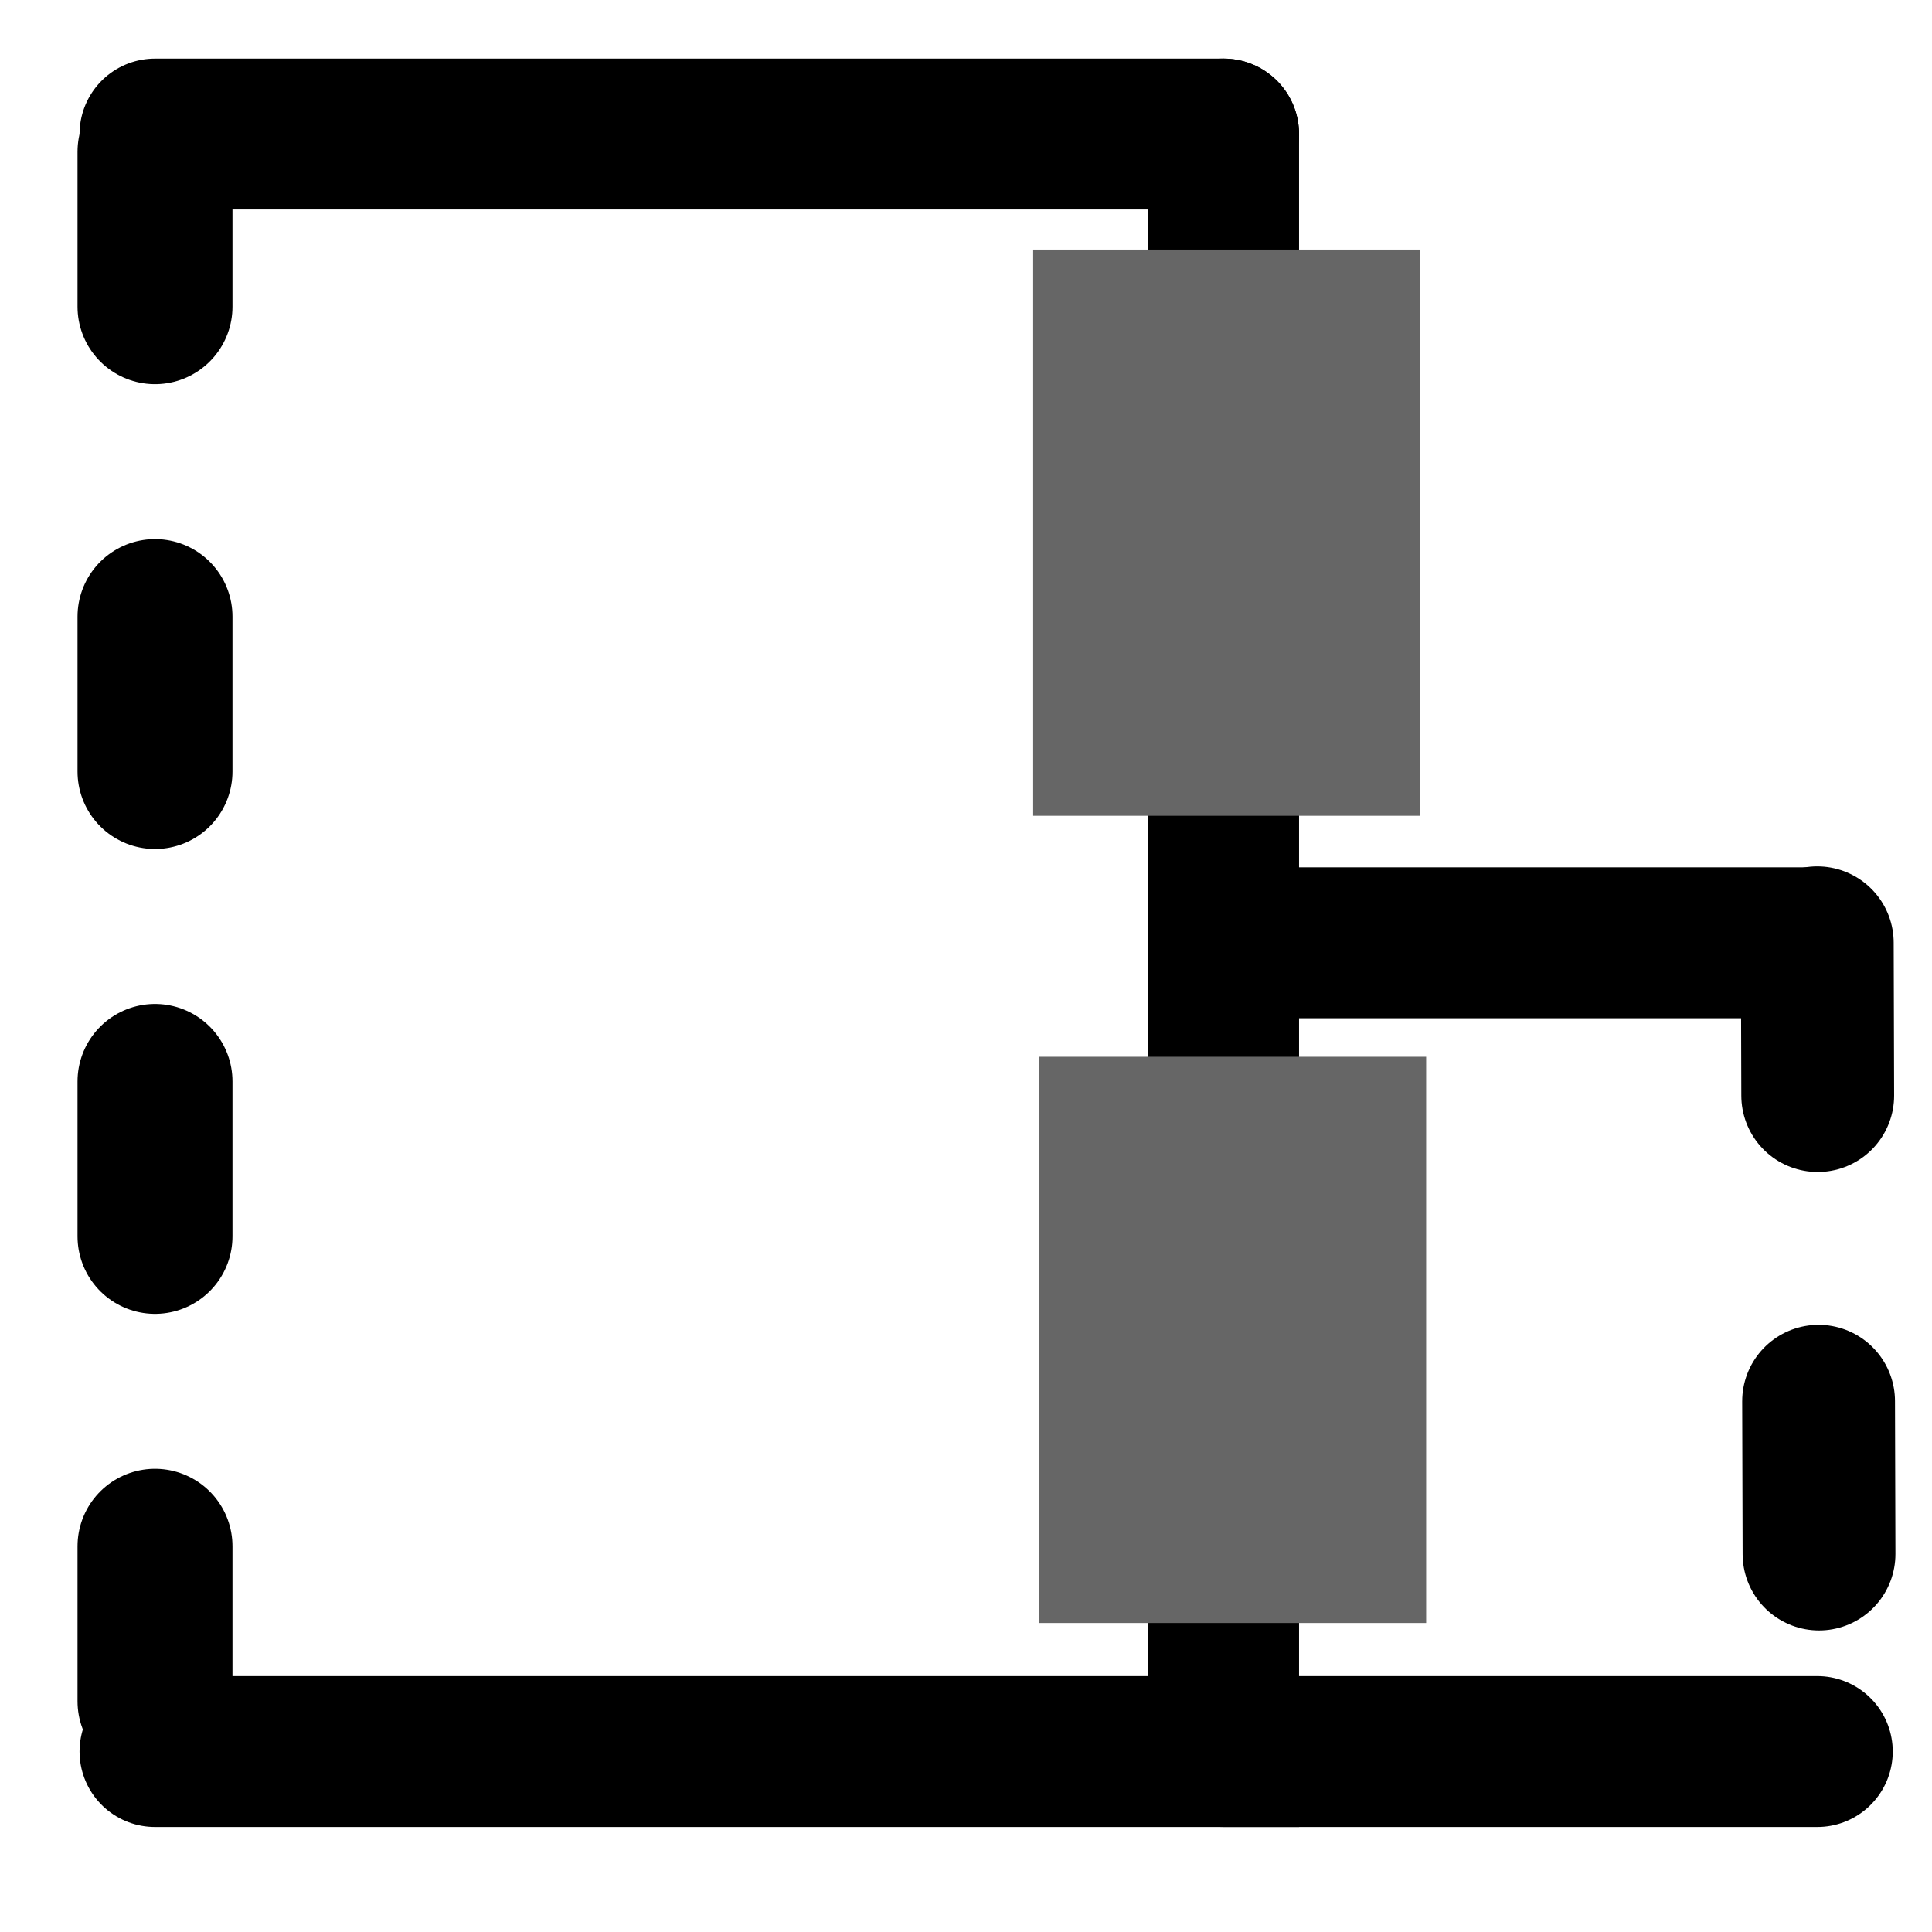
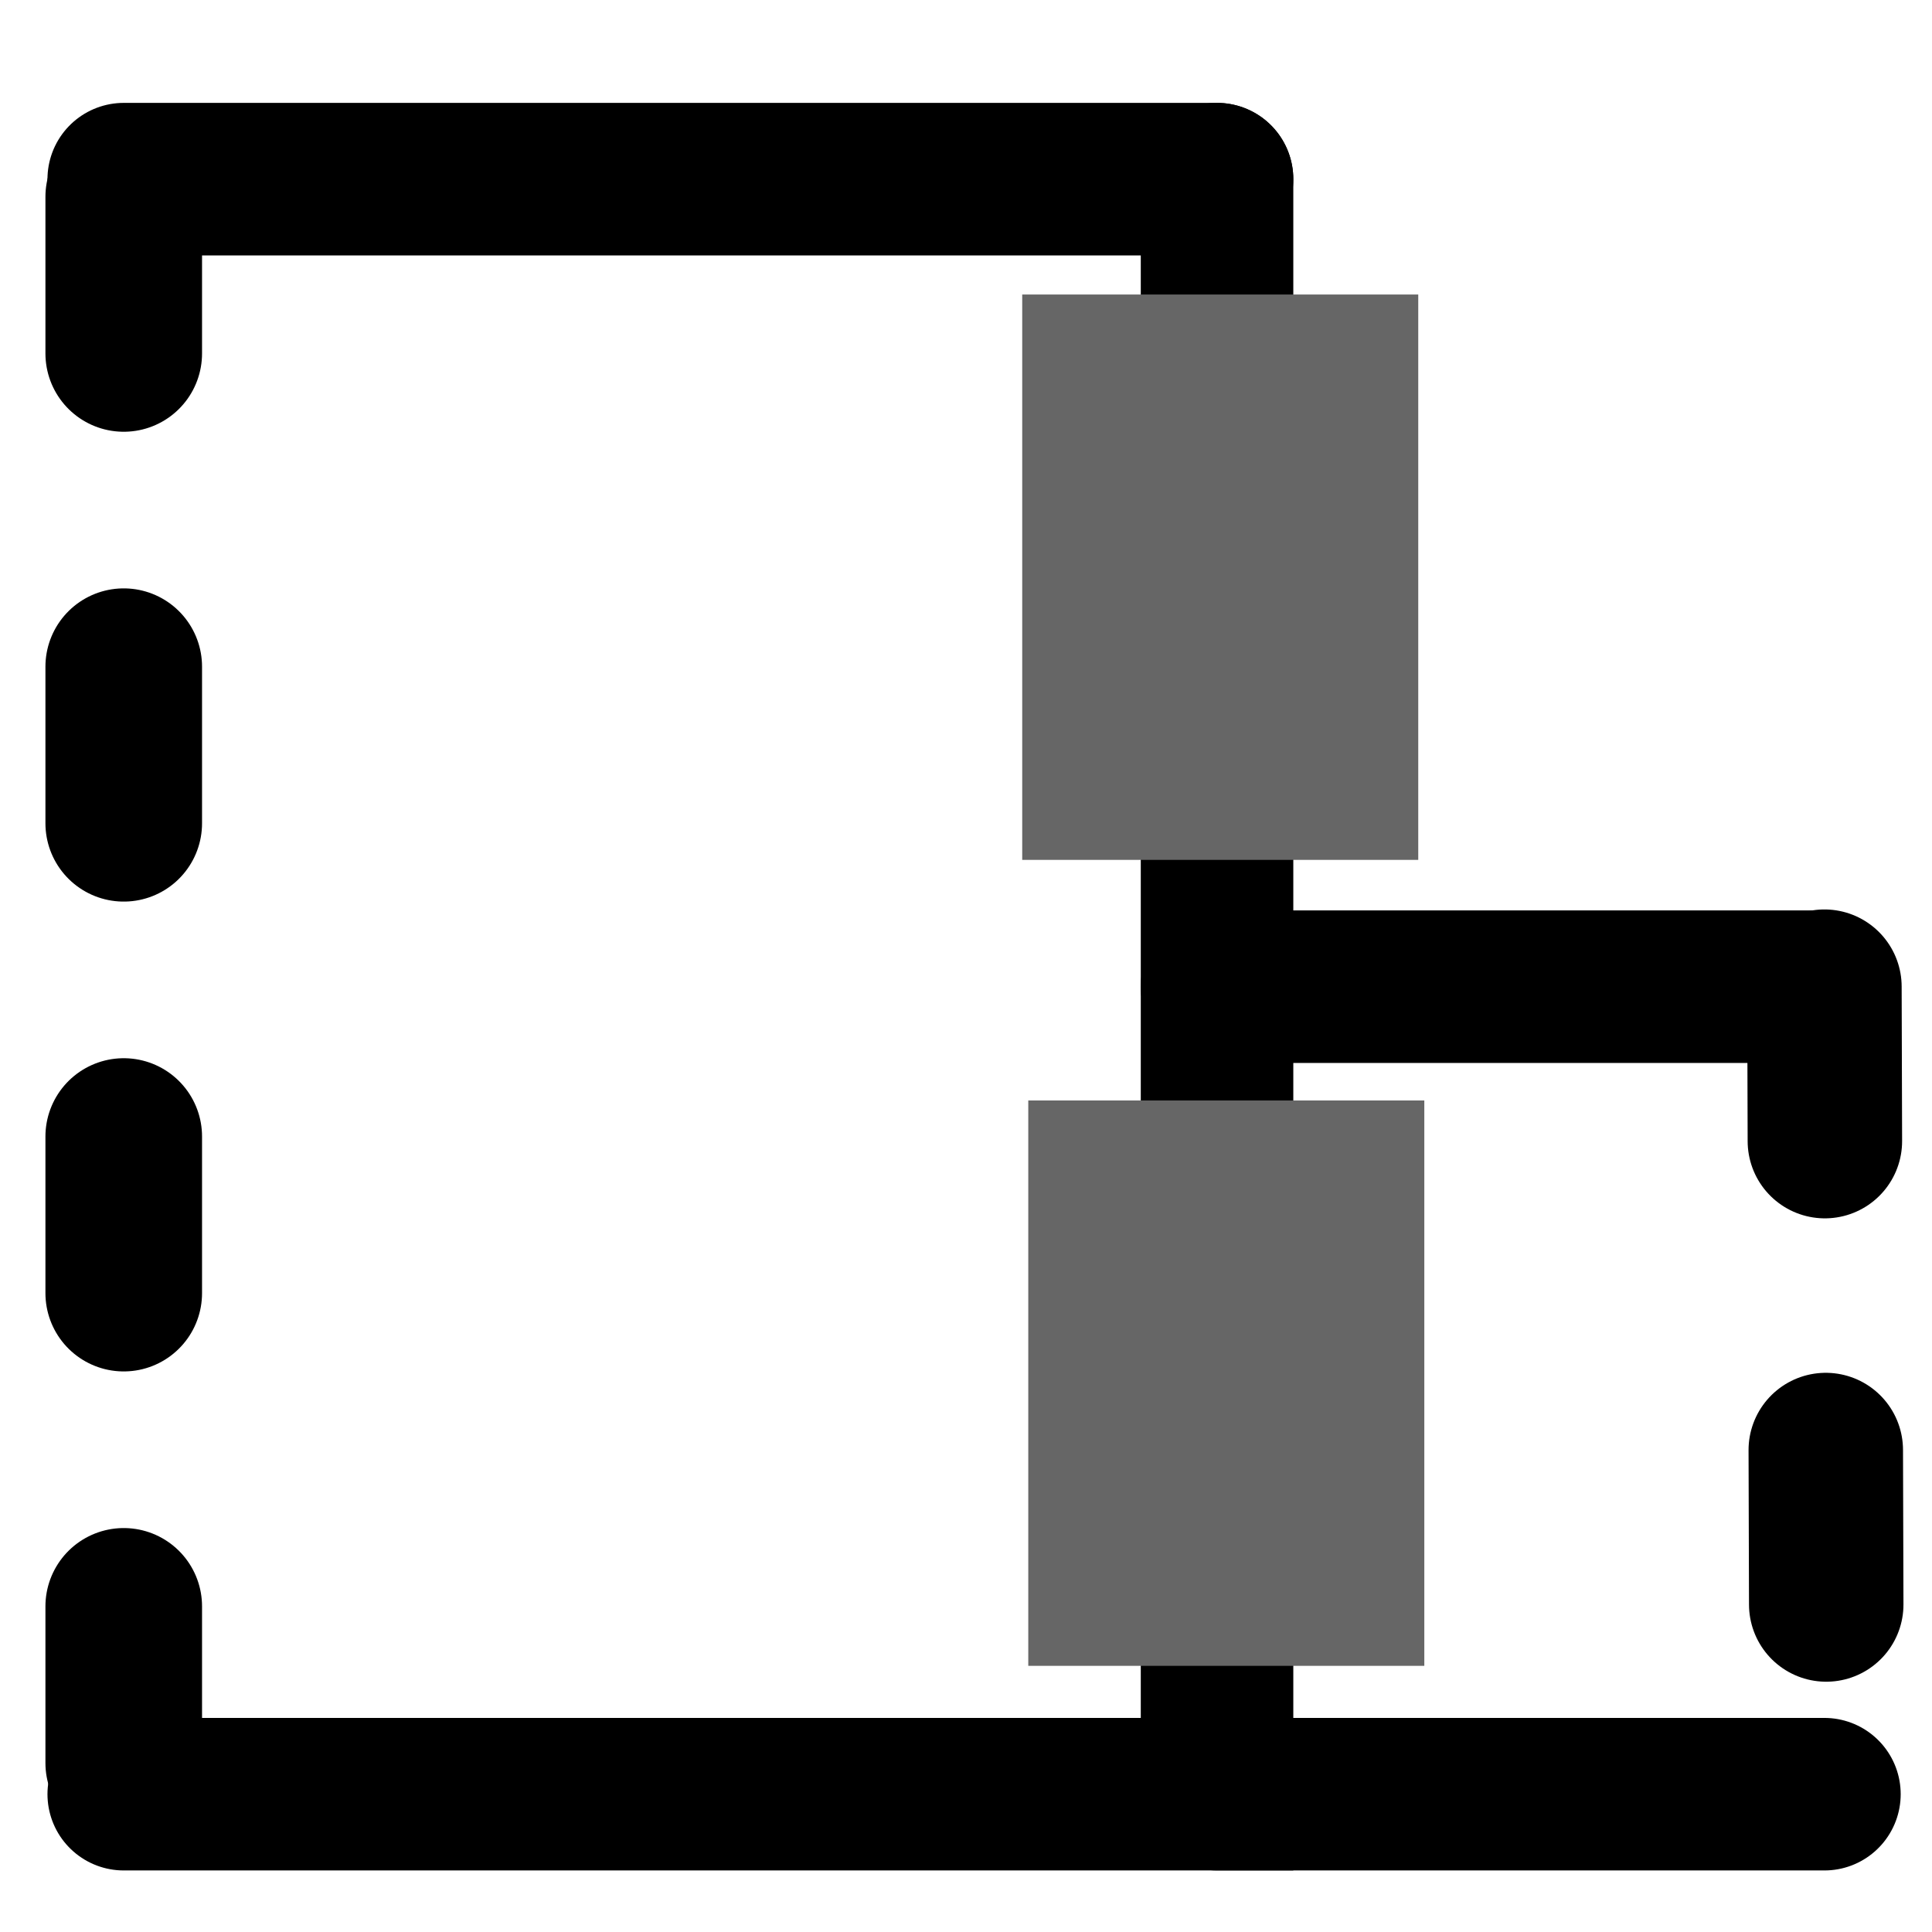
- <svg xmlns="http://www.w3.org/2000/svg" xmlns:ns1="http://www.openswatchbook.org/uri/2009/osb" xmlns:xlink="http://www.w3.org/1999/xlink" width="300" height="300" viewBox="0 0 79.375 79.375" version="1.1" id="svg8">
+ <svg xmlns="http://www.w3.org/2000/svg" xmlns:ns1="http://www.openswatchbook.org/uri/2009/osb" xmlns:xlink="http://www.w3.org/1999/xlink" width="512" height="512" viewBox="0 0 135.467 135.467" version="1.1" id="svg8">
  <defs id="defs2">
    <linearGradient id="linearGradient250408" ns1:paint="solid">
      <stop style="stop-color:#ffff7c;stop-opacity:1;" offset="0" id="stop250406" />
    </linearGradient>
    <linearGradient id="linearGradient87241">
      <stop style="stop-color:#000000;stop-opacity:1;" offset="0" id="stop87237" />
      <stop style="stop-color:#000000;stop-opacity:0;" offset="1" id="stop87239" />
    </linearGradient>
    <linearGradient id="linearGradient87233">
      <stop style="stop-color:#666666;stop-opacity:0.38" offset="0" id="stop87229" />
      <stop style="stop-color:#666666;stop-opacity:0.525" offset="1" id="stop87231" />
    </linearGradient>
    <linearGradient xlink:href="#linearGradient87233" id="linearGradient87235" x1="9.575" y1="283.834" x2="25.135" y2="297" gradientUnits="userSpaceOnUse" gradientTransform="matrix(1.105263,0,0,1.105264,-1.322917,-29.9404)" />
    <radialGradient xlink:href="#linearGradient87241" id="radialGradient87245" cx="13.229" cy="283.11" fx="13.229" fy="283.11" r="14.271" gradientTransform="matrix(1,0,0,1.001136,-6.3578288e-7,0.3390231)" gradientUnits="userSpaceOnUse" />
  </defs>
-   <g id="layer1" transform="translate(0,-217.625)">
-     <path style="fill:none;stroke:#000000;stroke-width:6.2;stroke-linecap:round;stroke-linejoin:bevel;stroke-miterlimit:4;stroke-dasharray:none;stroke-dashoffset:0;stroke-opacity:1" d="M 6.368,223.132 H 50.271" id="path85627" />
-     <path style="fill:none;stroke:#000000;stroke-width:6.2;stroke-linecap:round;stroke-linejoin:miter;stroke-miterlimit:4;stroke-dasharray:none;stroke-dashoffset:0;stroke-opacity:1" d="m 50.271,223.132 v 66.454 H 6.368" id="path85629" />
-     <rect style="opacity:1;fill:#666666;stroke-width:1.36;paint-order:stroke fill markers" id="rect85631" width="15.903" height="23.263" x="42.447" y="227.879" />
-     <path style="fill:none;stroke:#000000;stroke-width:6.2;stroke-linecap:round;stroke-linejoin:miter;stroke-miterlimit:4;stroke-dasharray:none;stroke-dashoffset:0;stroke-opacity:1" d="m 50.271,256.359 h 24.391" id="path85648" />
-     <path style="fill:none;stroke:#000000;stroke-width:6.2;stroke-linecap:round;stroke-linejoin:miter;stroke-miterlimit:4;stroke-dasharray:none;stroke-dashoffset:0;stroke-opacity:1" d="M 50.271,289.586 H 74.662" id="path85650" />
-     <path style="fill:#106666;fill-opacity:1;stroke:#000000;stroke-width:6.366;stroke-linecap:round;stroke-linejoin:miter;stroke-miterlimit:4;stroke-dasharray:6.366, 12.732;stroke-dashoffset:0;stroke-opacity:1" d="m 6.368,223.859 v 65.263" id="path85702" />
-     <rect style="opacity:1;fill:#666666;stroke-width:1.36" id="rect85631-6" width="15.903" height="23.263" x="42.69" y="261.042" />
-     <path style="fill:none;stroke:#000000;stroke-width:6.278;stroke-linecap:round;stroke-linejoin:miter;stroke-miterlimit:4;stroke-dasharray:6.278,12.557;stroke-dashoffset:0;stroke-opacity:1" d="m 74.662,256.359 0.04,14.03 0.05,17.483" id="path85648-5" />
+   <g id="layer1" transform="translate(0,-161.5333)">
+     <path style="fill:none;stroke:#000000;stroke-width:10.695;stroke-linecap:round;stroke-linejoin:bevel;stroke-miterlimit:4;stroke-dasharray:none;stroke-dashoffset:0;stroke-opacity:1" d="M 8.676,174.095 H 85.336" id="path85627" />
+     <path style="fill:none;stroke:#000000;stroke-width:10.695;stroke-linecap:round;stroke-linejoin:miter;stroke-miterlimit:4;stroke-dasharray:none;stroke-dashoffset:0;stroke-opacity:1" d="M 85.336,174.095 V 287.337 H 8.676" id="path85629" />
+     <rect style="opacity:1;fill:#666666;stroke-width:2.346;paint-order:stroke fill markers" id="rect85631" width="27.769" height="39.642" x="71.675" y="182.184" />
+     <path style="fill:none;stroke:#000000;stroke-width:10.695;stroke-linecap:round;stroke-linejoin:miter;stroke-miterlimit:4;stroke-dasharray:none;stroke-dashoffset:0;stroke-opacity:1" d="M 85.336,230.716 H 127.924" id="path85648" />
+     <path style="fill:none;stroke:#000000;stroke-width:10.695;stroke-linecap:round;stroke-linejoin:miter;stroke-miterlimit:4;stroke-dasharray:none;stroke-dashoffset:0;stroke-opacity:1" d="M 85.336,287.337 H 127.924" id="path85650" />
+     <path style="fill:#106666;fill-opacity:1;stroke:#000000;stroke-width:10.981;stroke-linecap:round;stroke-linejoin:miter;stroke-miterlimit:4;stroke-dasharray:10.981, 21.963;stroke-dashoffset:0;stroke-opacity:1" d="m 8.676,175.335 v 111.212" id="path85702" />
+     <rect style="opacity:1;fill:#666666;stroke-width:2.346" id="rect85631-6" width="27.769" height="39.642" x="72.1" y="238.696" />
+     <path style="fill:none;stroke:#000000;stroke-width:10.83;stroke-linecap:round;stroke-linejoin:miter;stroke-miterlimit:4;stroke-dasharray:10.83, 21.66;stroke-dashoffset:0;stroke-opacity:1" d="m 127.924,230.716 0.07,23.908 0.087,29.793" id="path85648-5" />
  </g>
</svg>
